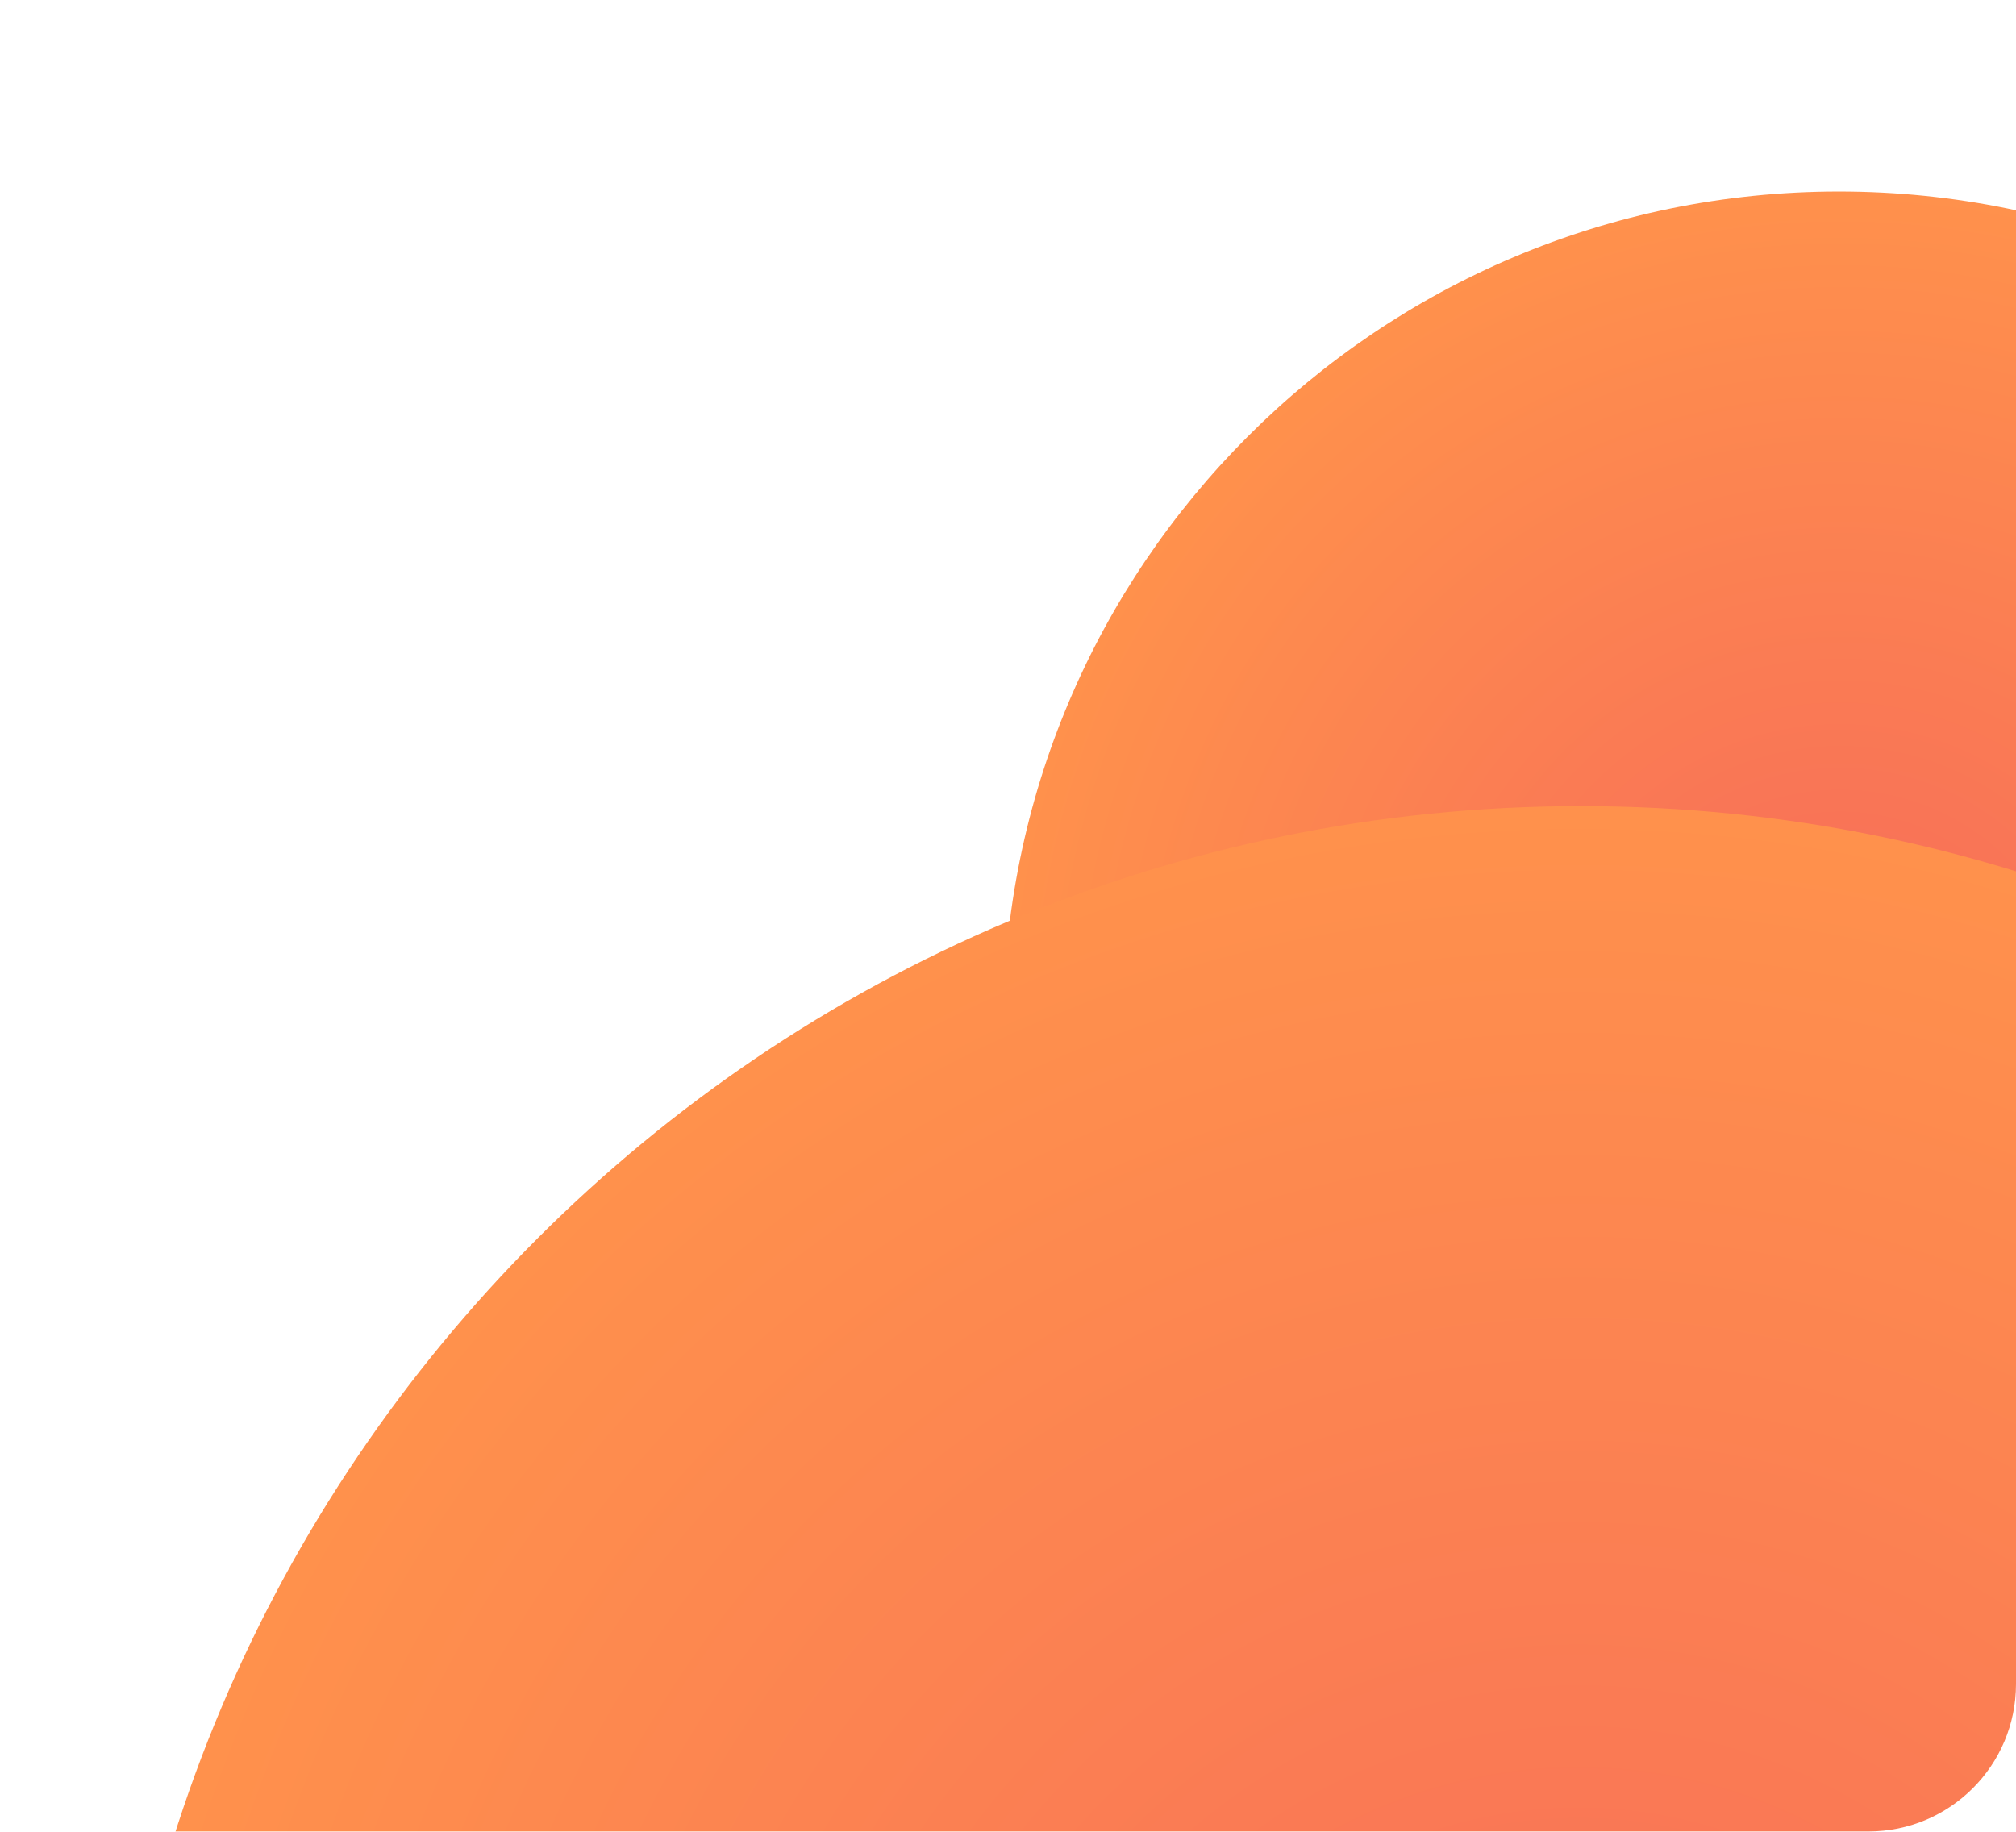
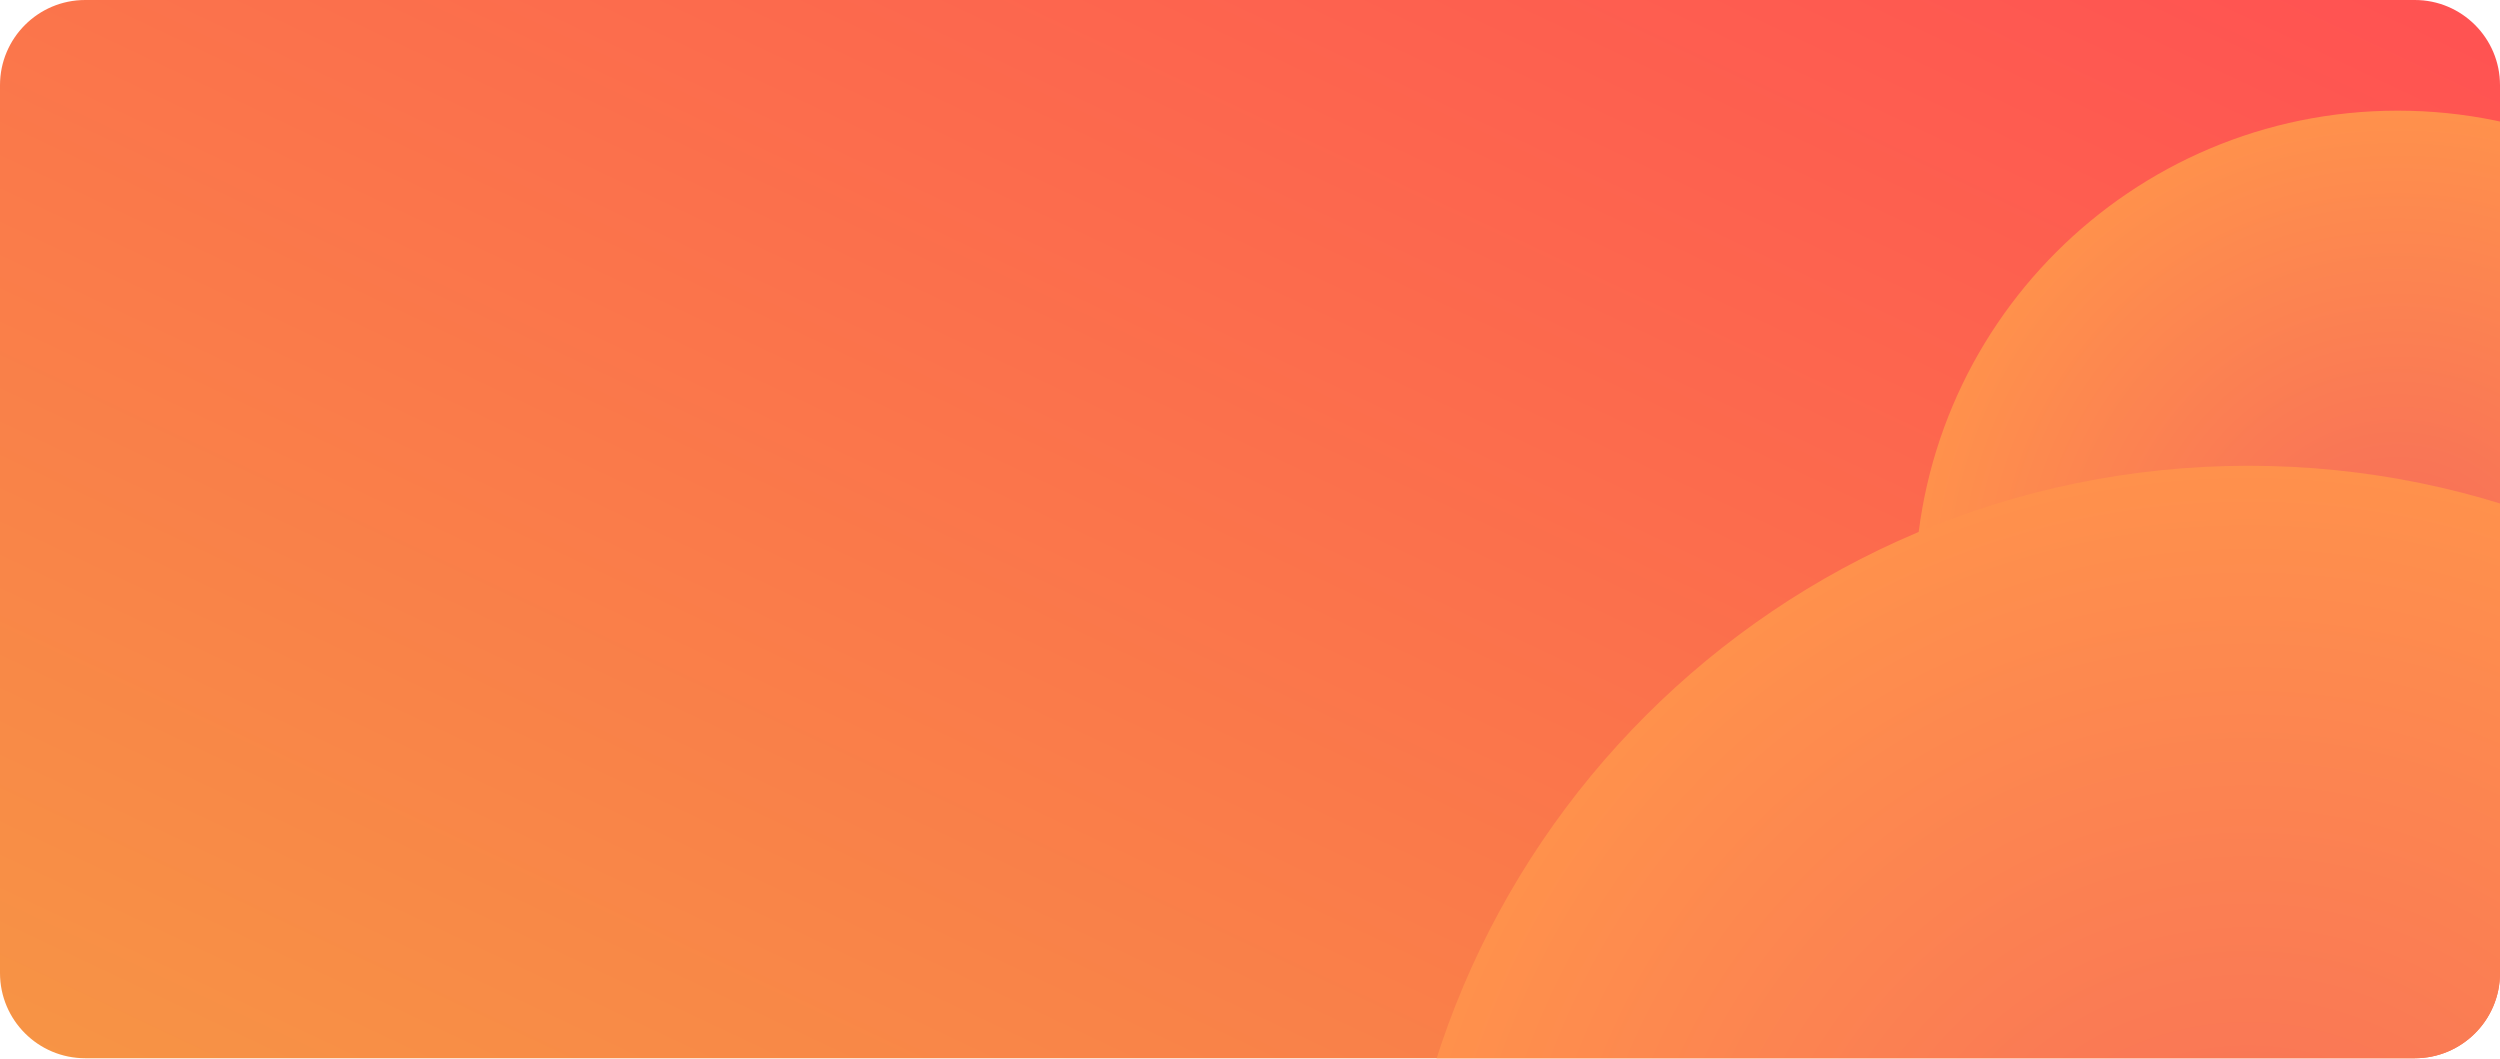
- <svg xmlns="http://www.w3.org/2000/svg" width="164" height="149" viewBox="0 0 164 149" fill="none">
-   <mask id="mask0_385_66" style="mask-type:alpha" maskUnits="userSpaceOnUse" x="0" y="0" width="164" height="149">
-     <rect width="164" height="149" rx="12" fill="#F76C1D" />
+ <svg xmlns="http://www.w3.org/2000/svg" width="352" height="149" viewBox="0 0 352 149" fill="none">
+   <rect width="352" height="149" rx="12" fill="url(#paint0_linear_1_16)" />
+   <mask id="mask0_1_16" style="mask-type:alpha" maskUnits="userSpaceOnUse" x="188" y="0" width="164" height="149">
+     <rect x="188" width="164" height="149" rx="12" fill="#F76C1D" />
  </mask>
-   <g mask="url(#mask0_385_66)">
-     <circle cx="149.602" cy="83.581" r="68" fill="url(#paint0_radial_385_66)" />
-     <circle cx="128.602" cy="185.581" r="120" fill="url(#paint1_radial_385_66)" />
+   <g mask="url(#mask0_1_16)">
+     <circle cx="337.602" cy="83.581" r="68" fill="url(#paint1_radial_1_16)" />
+     <circle cx="316.602" cy="185.581" r="120" fill="url(#paint2_radial_1_16)" />
  </g>
  <defs>
-     <radialGradient id="paint0_radial_385_66" cx="0" cy="0" r="1" gradientUnits="userSpaceOnUse" gradientTransform="translate(149.602 83.5811) rotate(90) scale(68)">
+     <linearGradient id="paint0_linear_1_16" x1="345.869" y1="1.72435e-06" x2="226.297" y2="253.038" gradientUnits="userSpaceOnUse">
+       <stop stop-color="#FF5252" />
+       <stop offset="1" stop-color="#F79445" />
+     </linearGradient>
+     <radialGradient id="paint1_radial_1_16" cx="0" cy="0" r="1" gradientUnits="userSpaceOnUse" gradientTransform="translate(337.602 83.5811) rotate(90) scale(68)">
      <stop offset="0.062" stop-color="#F76D59" />
      <stop offset="1" stop-color="#FF914C" />
    </radialGradient>
-     <radialGradient id="paint1_radial_385_66" cx="0" cy="0" r="1" gradientUnits="userSpaceOnUse" gradientTransform="translate(128.602 185.581) rotate(90) scale(120)">
+     <radialGradient id="paint2_radial_1_16" cx="0" cy="0" r="1" gradientUnits="userSpaceOnUse" gradientTransform="translate(316.602 185.581) rotate(90) scale(120)">
      <stop stop-color="#F76D59" />
      <stop offset="1" stop-color="#FF914C" />
    </radialGradient>
  </defs>
</svg>
